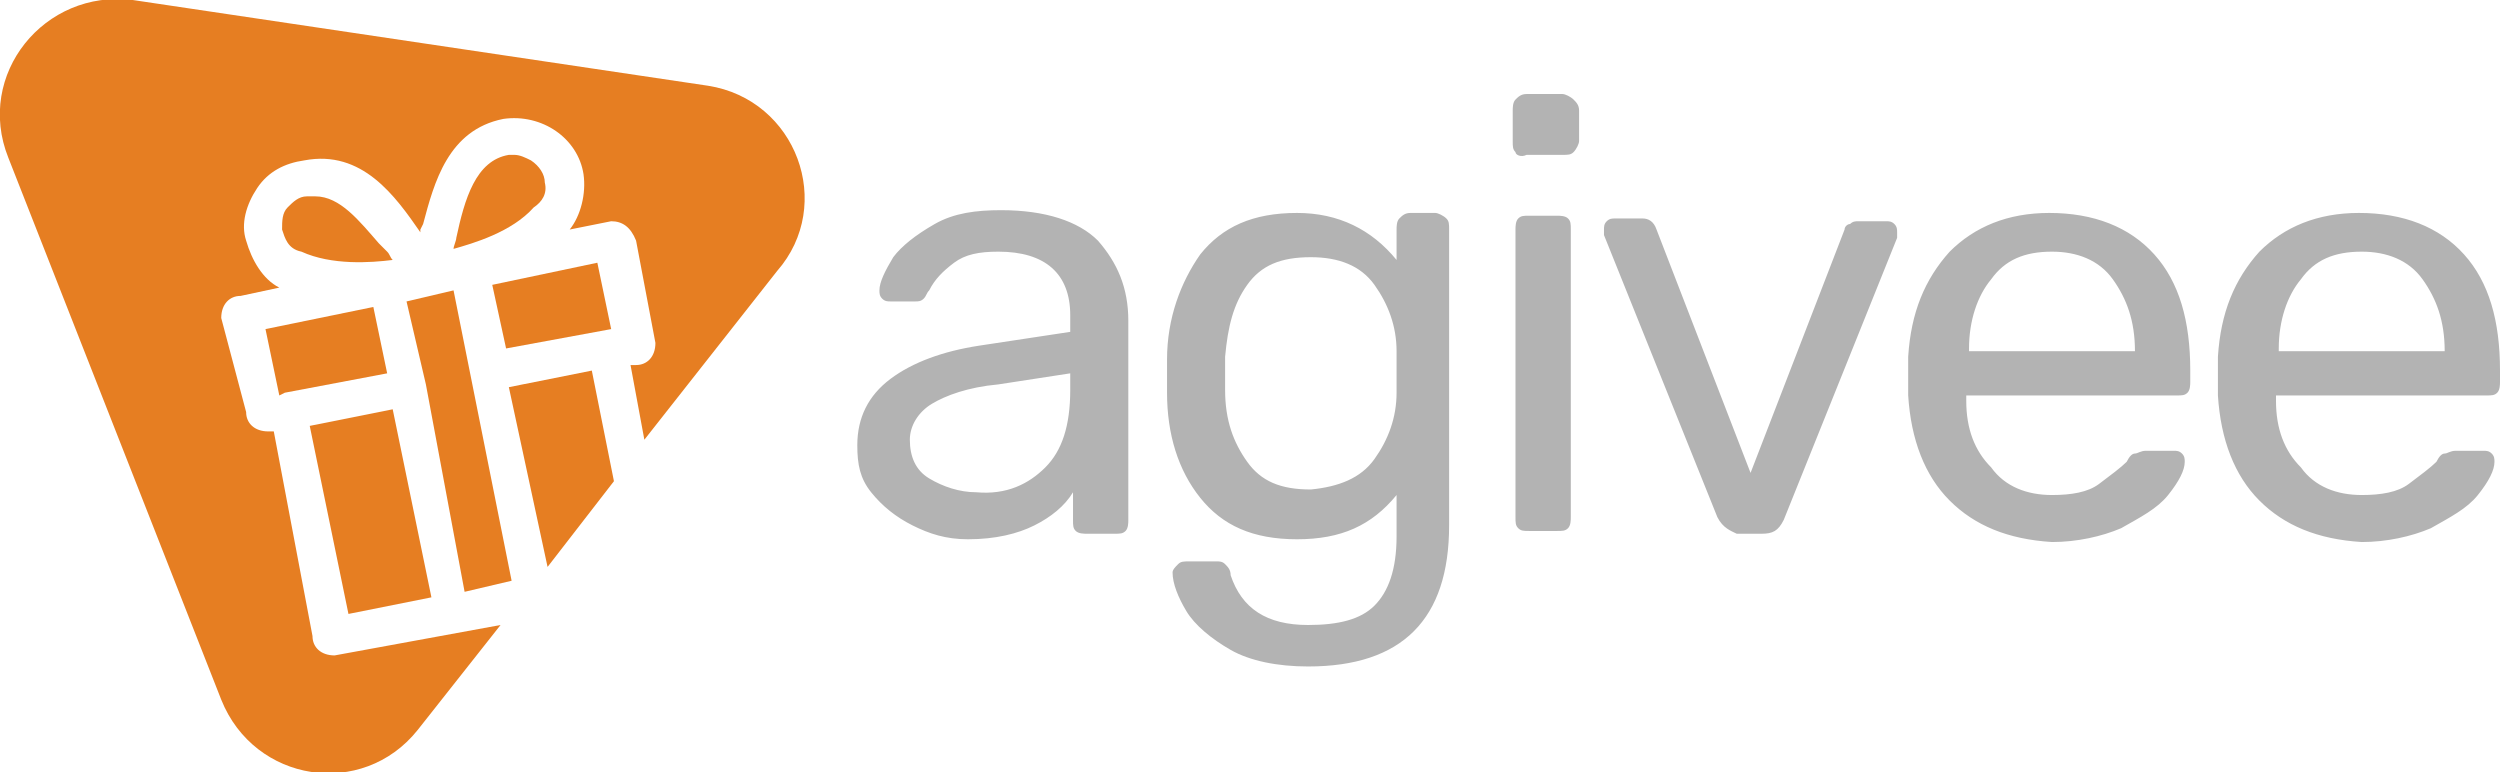
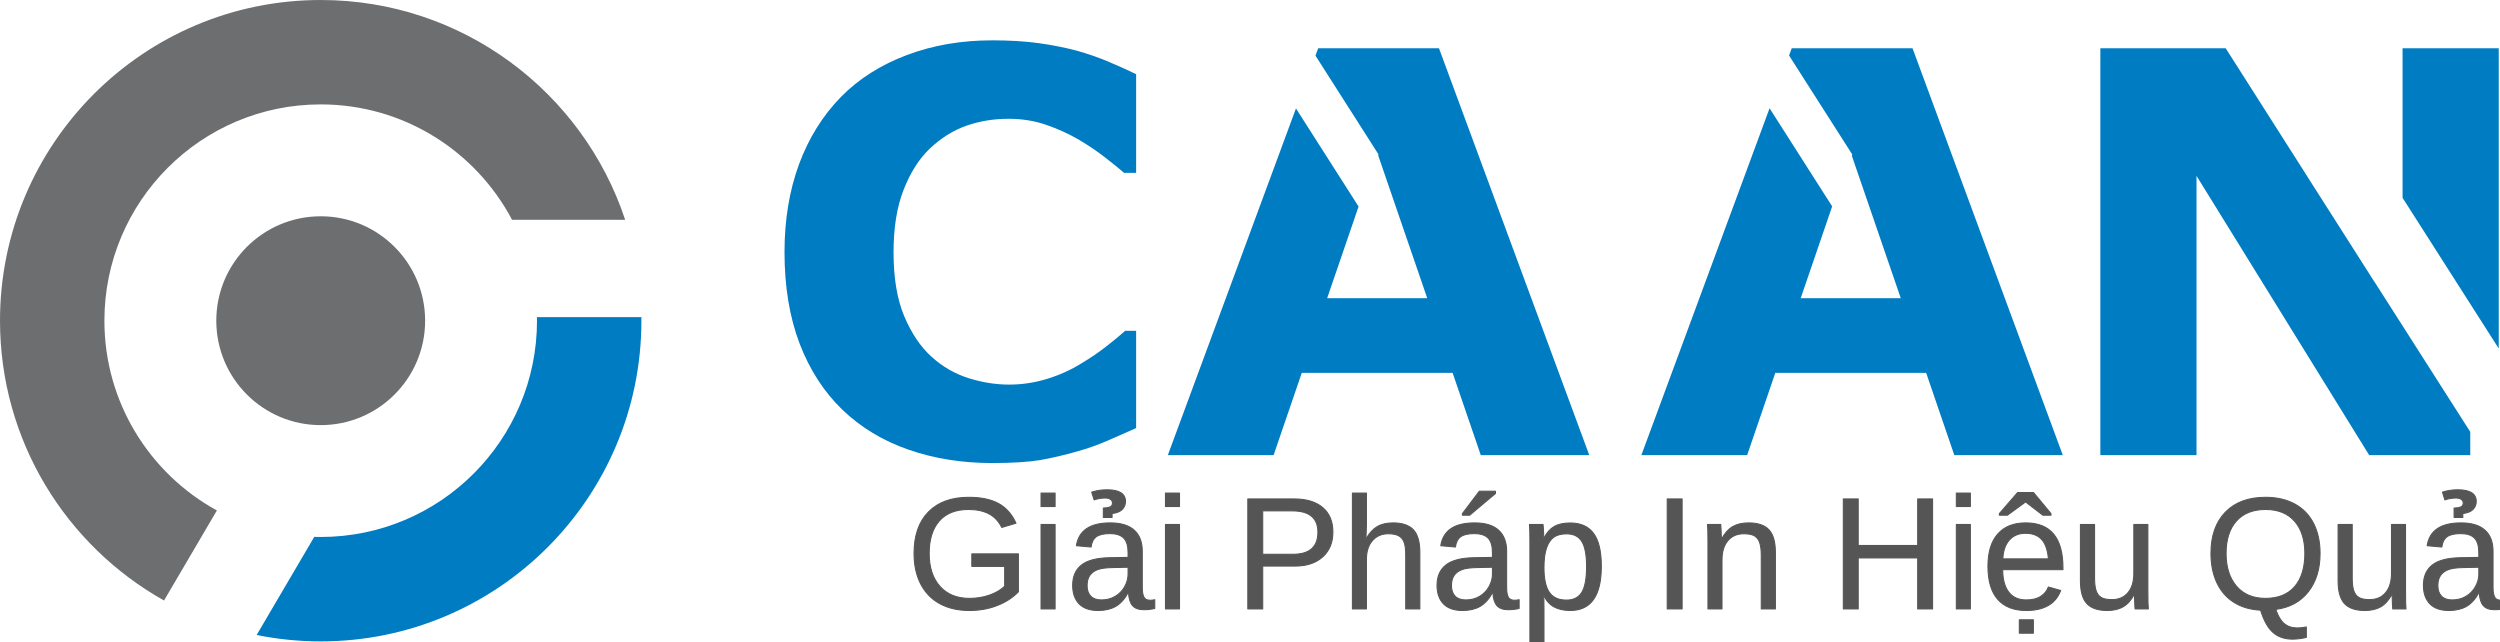
- <svg xmlns="http://www.w3.org/2000/svg" version="1.1" id="Layer_1" x="0" y="0" viewBox="0 0 90.4 27.9" xml:space="preserve">
-   <style>.st1{fill:#e67e22}</style>
-   <path d="M33 19c-.6-.3-1.1-.7-1.5-1.2s-.5-1-.5-1.7c0-1 .4-1.8 1.2-2.4.8-.6 1.9-1 3.2-1.2l3.3-.5v-.6c0-1.5-.9-2.3-2.6-2.3-.7 0-1.2.1-1.6.4-.4.3-.7.6-.9 1-.1.1-.1.2-.2.3-.1.1-.2.1-.3.1h-.9c-.1 0-.2 0-.3-.1-.1-.1-.1-.2-.1-.3 0-.3.2-.7.5-1.2.3-.4.8-.8 1.5-1.2s1.5-.5 2.4-.5c1.6 0 2.8.4 3.5 1.1.7.8 1.1 1.7 1.1 2.9v7.2c0 .1 0 .3-.1.4s-.2.1-.4.1h-1c-.1 0-.3 0-.4-.1s-.1-.2-.1-.4v-1c-.3.5-.8.9-1.4 1.2-.6.3-1.4.5-2.4.5-.8 0-1.4-.2-2-.5zm4.8-2.1c.6-.6.9-1.5.9-2.8v-.6l-2.6.4c-1.1.1-1.9.4-2.4.7s-.8.8-.8 1.3c0 .6.2 1.1.7 1.4.5.3 1.1.5 1.7.5 1.1.1 1.9-.3 2.5-.9zm6.7 6.6c-.7-.4-1.3-.9-1.6-1.4s-.5-1-.5-1.4c0-.1.1-.2.2-.3.1-.1.2-.1.4-.1h1c.1 0 .2 0 .3.1s.2.2.2.4c.4 1.2 1.3 1.8 2.8 1.8 1.1 0 1.9-.2 2.4-.7s.8-1.3.8-2.5v-1.5c-.9 1.1-2 1.6-3.6 1.6s-2.7-.5-3.5-1.5-1.2-2.3-1.2-3.8V13c0-1.5.5-2.8 1.2-3.8.8-1 1.9-1.5 3.5-1.5 1.5 0 2.7.6 3.6 1.7V8.3c0-.1 0-.3.1-.4s.2-.2.4-.2h.9c.1 0 .3.1.4.2.1.1.1.2.1.4V19c0 3.4-1.7 5.1-5.1 5.1-1.1 0-2.1-.2-2.8-.6zm5.2-6.9c.5-.7.8-1.5.8-2.4v-1.5c0-.9-.3-1.7-.8-2.4s-1.3-1-2.3-1c-1.1 0-1.8.3-2.3 1s-.7 1.5-.8 2.6v1.2c0 1.1.3 1.9.8 2.6s1.2 1 2.3 1c1-.1 1.8-.4 2.3-1.1zm5.1-11.1c-.1-.1-.1-.2-.1-.4V4c0-.1 0-.3.1-.4.1-.1.2-.2.4-.2h1.3c.1 0 .3.1.4.2.1.1.2.2.2.4v1.1c0 .1-.1.3-.2.4-.1.1-.2.1-.4.1h-1.3c-.2.1-.4 0-.4-.1zm.1 13.6c-.1-.1-.1-.2-.1-.4V8.3c0-.1 0-.3.1-.4s.2-.1.4-.1h1c.1 0 .3 0 .4.1.1.1.1.2.1.4v10.4c0 .1 0 .3-.1.4s-.2.1-.4.1h-1c-.2 0-.3 0-.4-.1zm7.2-.4L58 8.5v-.2c0-.1 0-.2.1-.3s.2-.1.3-.1h1c.2 0 .4.1.5.4l3.4 8.8 3.4-8.8c0-.1.1-.2.2-.2.1-.1.2-.1.3-.1h1c.1 0 .2 0 .3.1.1.1.1.2.1.3v.2l-4.1 10.2c-.2.4-.4.5-.8.5h-.9c-.2-.1-.5-.2-.7-.6zm8.4-.6c-.9-.9-1.4-2.2-1.5-3.8v-1.4c.1-1.6.6-2.8 1.5-3.8.9-.9 2.1-1.4 3.6-1.4 1.6 0 2.9.5 3.8 1.5s1.3 2.4 1.3 4.2v.4c0 .1 0 .3-.1.4-.1.1-.2.1-.4.1h-7.6v.2c0 1 .3 1.8.9 2.4.5.7 1.3 1 2.2 1 .7 0 1.3-.1 1.7-.4s.8-.6 1-.8c.1-.2.2-.3.3-.3s.2-.1.4-.1h1c.1 0 .2 0 .3.1.1.1.1.2.1.3 0 .3-.2.7-.6 1.2s-1 .8-1.7 1.2c-.7.3-1.6.5-2.5.5-1.6-.1-2.8-.6-3.7-1.5zm6.7-5.4c0-1.1-.3-1.9-.8-2.6s-1.3-1-2.2-1c-1 0-1.7.3-2.2 1-.5.6-.8 1.5-.8 2.5v.1h6zm4.5 5.4c-.9-.9-1.4-2.2-1.5-3.8v-1.4c.1-1.6.6-2.8 1.5-3.8.9-.9 2.1-1.4 3.6-1.4 1.6 0 2.9.5 3.8 1.5s1.3 2.4 1.3 4.2v.4c0 .1 0 .3-.1.4-.1.1-.2.1-.4.1h-7.6v.2c0 1 .3 1.8.9 2.4.5.7 1.3 1 2.2 1 .7 0 1.3-.1 1.7-.4s.8-.6 1-.8c.1-.2.2-.3.3-.3s.2-.1.4-.1h1c.1 0 .2 0 .3.1.1.1.1.2.1.3 0 .3-.2.7-.6 1.2s-1 .8-1.7 1.2c-.7.3-1.6.5-2.5.5-1.6-.1-2.8-.6-3.7-1.5zm6.7-5.4c0-1.1-.3-1.9-.8-2.6s-1.3-1-2.2-1c-1 0-1.7.3-2.2 1-.5.6-.8 1.5-.8 2.5v.1h6z" fill="#b3b3b3" />
-   <path class="st1" d="M14.7 10.9l.7 3 1.4 7.5 1.7-.4-2.1-10.5zm3.1-.6l.5 2.3 3.8-.7-.5-2.4zm-2.2 11.3l-1.4-6.8-3 .6 1.4 6.8zm6.6-4.2l-.8-4-3 .6 1.4 6.5z" />
-   <path class="st1" d="M25.6 3.1L4.8 0C1.6-.4-.9 2.7.3 5.7L8 25.3c1.2 3 5.1 3.6 7.1 1.1l3-3.8-6 1.1c-.5 0-.8-.3-.8-.7l-1.4-7.4h-.2c-.5 0-.8-.3-.8-.7L8 11.5c0-.5.3-.8.7-.8l1.4-.3c-.6-.3-1-1-1.2-1.7-.2-.6 0-1.3.4-1.9.4-.6 1-.9 1.7-1 2.1-.4 3.3 1.3 4.2 2.6v-.1l.1-.2c.4-1.5.9-3.4 2.9-3.8 1.4-.2 2.7.7 2.9 2 .1.7-.1 1.5-.5 2l1.5-.3c.4 0 .7.2.9.7l.7 3.7c0 .5-.3.8-.7.8h-.2l.5 2.7 4.8-6.1c2.1-2.4.7-6.2-2.5-6.7z" />
-   <path class="st1" d="M19.7 6.6c0-.3-.2-.6-.5-.8-.2-.1-.4-.2-.6-.2h-.2c-1.2.2-1.6 1.6-1.9 3 0 .1-.1.3-.1.4.7-.2 2.1-.6 2.9-1.5.3-.2.5-.5.4-.9zM9.6 11.9l.5 2.4.2-.1 3.7-.7-.5-2.4zm1.8-4.8h-.3c-.3 0-.5.2-.7.4-.2.2-.2.5-.2.8.1.3.2.7.7.8 1.1.5 2.5.4 3.3.3-.1-.1-.1-.2-.2-.3l-.3-.3c-.7-.8-1.4-1.7-2.3-1.7z" />
+ <svg xmlns="http://www.w3.org/2000/svg" width="100%" height="100%" viewBox="0 0 1126 289" version="1.1" xml:space="preserve" style="fill-rule:evenodd;clip-rule:evenodd;stroke-linejoin:round;stroke-miterlimit:1.414;">
+   <g transform="matrix(0.48,0,0,0.48,-553.731,-390.061)">
+     <g>
+       <g>
+         <g transform="matrix(4.16667,0,0,4.16667,1755.42,1414.47)">
+           <path d="M0,-73.021C0,-72.755 0.008,-72.489 0.008,-72.219C0.008,-32.342 -32.334,0 -72.215,0C-77.153,0 -81.973,-0.497 -86.637,-1.444L-73.663,-23.538C-73.181,-23.523 -72.7,-23.515 -72.215,-23.515C-45.316,-23.515 -23.503,-45.324 -23.503,-72.219C-23.503,-72.489 -23.511,-72.755 -23.515,-73.021L0,-73.021Z" style="fill:rgb(0,124,195);" />
+         </g>
+         <g transform="matrix(4.16667,0,0,4.16667,1454.54,1376.11)">
+           <path d="M0,-135.235C31.939,-135.235 59.037,-114.49 68.564,-85.74L43.089,-85.74C34.924,-101.191 18.69,-111.724 0,-111.724C-26.899,-111.724 -48.712,-89.911 -48.712,-63.012C-48.712,-44.591 -38.473,-28.554 -23.382,-20.279L-35.288,0C-57.324,-12.367 -72.223,-35.953 -72.223,-63.012C-72.223,-102.893 -39.881,-135.235 0,-135.235" style="fill:rgb(108,110,112);" />
+         </g>
+         <g transform="matrix(4.16667,0,0,4.16667,1454.54,1211.53)">
+           <circle cx="0" cy="-23.515" r="23.515" style="fill:rgb(108,110,112);" />
+         </g>
+         <g transform="matrix(0,-4.16667,-4.16667,0,3452.62,1043.89)">
+           <path d="M10.952,10.705L44.635,10.705L44.635,-10.952L-22.978,-10.952L10.952,10.705Z" style="fill:rgb(0,124,195);fill-rule:nonzero;" />
+         </g>
+         <g transform="matrix(4.16667,0,0,4.16667,2492.83,1005.13)">
+           <path d="M0,20.959L-11.041,-11.191L-10.967,-11.414L-25.17,-33.669L-24.556,-35.331L2.645,-35.331L36.485,56.29L12.055,56.29L5.712,37.764L-28.253,37.764L-34.595,56.29L-58.415,56.29L-29.564,-21.782L-15.463,0.312L-22.541,20.959L0,20.959Z" style="fill:rgb(0,124,195);fill-rule:nonzero;" />
+         </g>
+         <g transform="matrix(4.16667,0,0,4.16667,3471.53,857.917)">
+           <path d="M0,91.621L-22.767,91.621L-61.647,28.734L-61.647,91.621L-83.303,91.621L-83.303,0L-55.074,0L-36.54,29.113L-36.552,29.113L-30.765,38.183L-21.656,52.491L-21.656,52.456L0,86.386L0,91.621ZM-128.247,56.29L-139.269,24.203L-139.175,23.917L-153.405,1.623L-152.803,0L-125.602,0L-91.766,91.621L-116.193,91.621L-122.535,73.095L-156.5,73.095L-162.843,91.621L-186.663,91.621L-157.795,13.514L-143.698,35.604L-150.788,56.29L-128.247,56.29Z" style="fill:rgb(0,124,195);fill-rule:nonzero;" />
+         </g>
+         <g transform="matrix(4.16667,0,0,4.16667,2084.55,850.475)">
+           <path d="M0,95.193C-6.804,95.193 -13.088,94.184 -18.863,92.169C-24.618,90.173 -29.575,87.168 -33.711,83.201C-37.851,79.21 -41.063,74.249 -43.352,68.306C-45.621,62.343 -46.756,55.476 -46.756,47.682C-46.756,40.436 -45.664,33.84 -43.5,27.939C-41.317,22.035 -38.164,16.953 -34.028,12.727C-30.037,8.677 -25.099,5.528 -19.219,3.321C-13.338,1.095 -6.91,0 0.063,0C3.928,0 7.395,0.211 10.501,0.633C13.588,1.072 16.468,1.639 19.093,2.335C21.824,3.11 24.325,3.99 26.551,4.961C28.797,5.904 30.749,6.807 32.431,7.625L32.431,29.849L29.72,29.849C28.589,28.863 27.138,27.685 25.393,26.339C23.652,24.977 21.676,23.651 19.449,22.329C17.204,21.026 14.747,19.915 12.121,19.011C9.496,18.107 6.698,17.669 3.697,17.669C0.379,17.669 -2.77,18.17 -5.779,19.222C-8.78,20.271 -11.531,22.012 -14.093,24.43C-16.511,26.762 -18.464,29.868 -19.954,33.714C-21.465,37.576 -22.2,42.24 -22.2,47.745C-22.2,53.501 -21.402,58.29 -19.786,62.155C-18.147,65.997 -16.112,69.041 -13.651,71.248C-11.155,73.517 -8.361,75.114 -5.294,76.08C-2.203,77.047 0.818,77.528 3.823,77.528C6.698,77.528 9.535,77.109 12.352,76.248C15.165,75.388 17.747,74.21 20.122,72.739C22.138,71.541 24.008,70.258 25.729,68.916C27.455,67.57 28.859,66.396 29.974,65.41L32.431,65.41L32.431,87.317C30.143,88.346 27.936,89.312 25.854,90.216C23.757,91.116 21.57,91.895 19.262,92.548C16.28,93.405 13.463,94.058 10.838,94.52C8.213,94.962 4.601,95.193 0,95.193" style="fill:rgb(0,124,195);fill-rule:nonzero;" />
+         </g>
+         <g transform="matrix(1,0,0,1,-72.7171,-513.524)">
+           <text x="2076.46px" y="1897.52px" style="font-family:'ArialMT', 'Arial', sans-serif;font-size:150px;fill:rgb(85,85,85);stroke:rgb(85,85,85);stroke-width:1px;">Giải Pháp In Hiệu Quả</text>
+         </g>
+       </g>
+     </g>
+   </g>
</svg>
